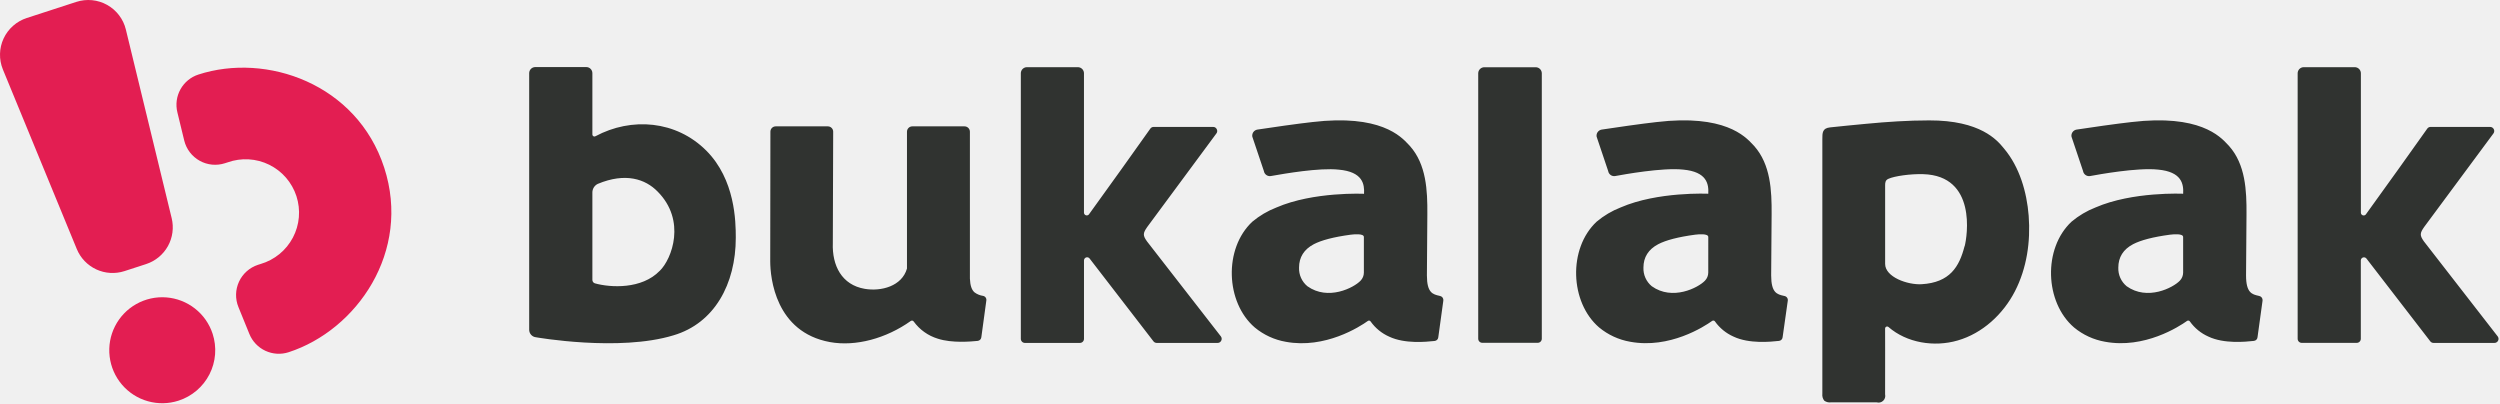
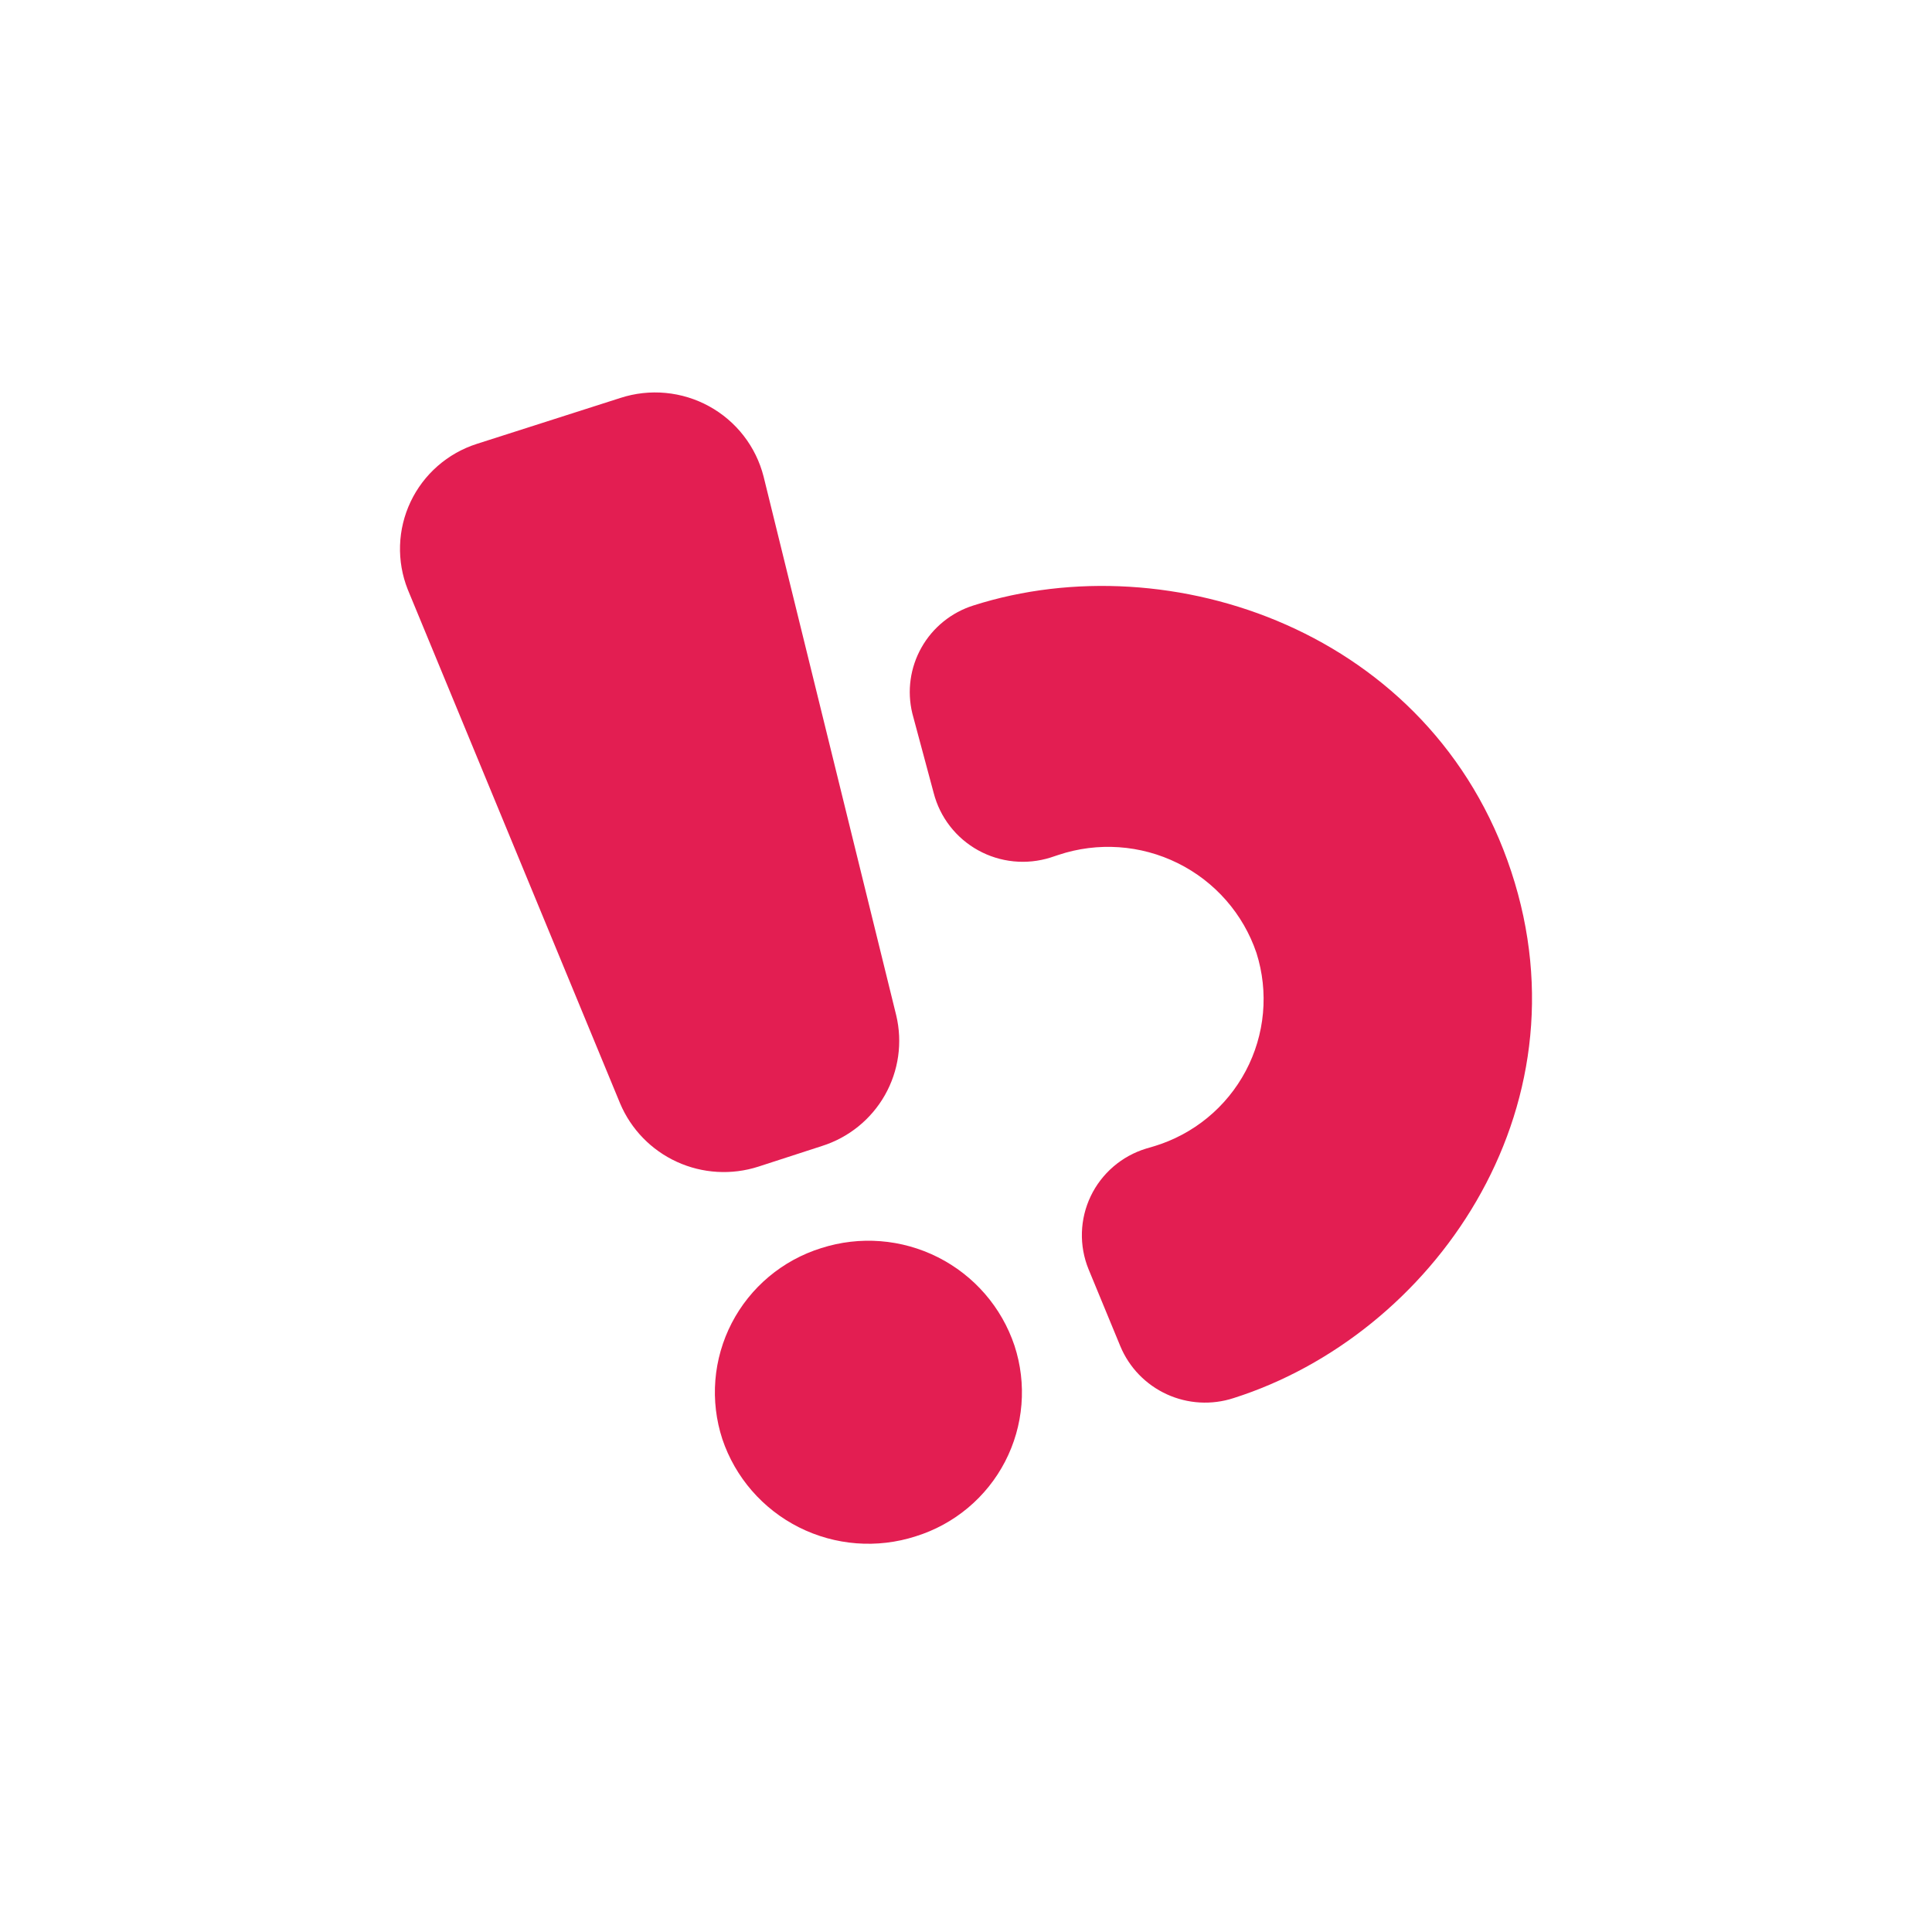
- <svg xmlns="http://www.w3.org/2000/svg" width="248" height="40" viewBox="0 0 248 40" fill="none">
-   <path fill-rule="evenodd" clip-rule="evenodd" d="M17.029 21.637L12.483 2.921C12.358 2.409 12.128 1.928 11.808 1.509C11.488 1.09 11.086 0.741 10.625 0.485C10.165 0.228 9.656 0.069 9.131 0.018C8.606 -0.033 8.077 0.025 7.575 0.187L2.656 1.786C2.154 1.949 1.691 2.212 1.296 2.562C0.901 2.911 0.582 3.338 0.359 3.816C0.136 4.294 0.014 4.813 0.001 5.34C-0.012 5.867 0.084 6.391 0.282 6.88L7.614 24.695C7.98 25.591 8.672 26.315 9.549 26.723C10.427 27.131 11.427 27.192 12.348 26.894L14.492 26.197C15.413 25.898 16.186 25.261 16.657 24.416C17.127 23.57 17.26 22.577 17.029 21.637ZM17.712 39.745C16.724 40.065 15.663 40.084 14.664 39.801C13.664 39.518 12.771 38.946 12.097 38.155C11.423 37.365 10.998 36.393 10.876 35.362C10.753 34.33 10.94 33.285 11.41 32.36C11.881 31.434 12.616 30.668 13.522 30.16C14.428 29.651 15.464 29.422 16.499 29.502C17.535 29.582 18.524 29.967 19.341 30.608C20.158 31.249 20.767 32.118 21.09 33.105C21.306 33.763 21.39 34.457 21.337 35.147C21.284 35.837 21.095 36.51 20.781 37.127C20.467 37.744 20.034 38.293 19.508 38.742C18.981 39.191 18.371 39.532 17.712 39.745ZM28.633 34.94C35.378 32.748 40.822 24.971 38.114 16.632C35.403 8.299 26.427 5.203 19.682 7.395C18.925 7.64 18.289 8.163 17.902 8.859C17.515 9.554 17.406 10.37 17.596 11.143L18.277 13.946C18.381 14.367 18.57 14.762 18.833 15.106C19.096 15.45 19.428 15.737 19.806 15.947C20.185 16.158 20.603 16.289 21.034 16.331C21.466 16.373 21.901 16.326 22.313 16.192L22.59 16.104C23.258 15.867 23.966 15.766 24.673 15.807C25.38 15.848 26.072 16.03 26.707 16.343C27.342 16.656 27.909 17.093 28.372 17.628C28.836 18.164 29.188 18.787 29.407 19.46C29.626 20.134 29.707 20.845 29.647 21.55C29.587 22.256 29.386 22.942 29.055 23.569C28.725 24.196 28.273 24.75 27.725 25.199C27.177 25.648 26.545 25.983 25.866 26.183L25.589 26.271C25.178 26.406 24.798 26.624 24.475 26.912C24.151 27.2 23.89 27.551 23.709 27.944C23.527 28.337 23.428 28.763 23.418 29.196C23.409 29.629 23.488 30.059 23.652 30.46L24.74 33.133C25.04 33.87 25.609 34.466 26.331 34.801C27.053 35.136 27.875 35.186 28.633 34.94Z" fill="#E31E52" />
-   <path fill-rule="evenodd" clip-rule="evenodd" d="M59.063 13.517C62.649 11.597 67.067 11.948 70.061 14.939C72.932 17.817 72.99 21.953 72.99 23.579C72.99 28.186 70.863 32.068 66.812 33.263C61.42 34.914 53.162 33.456 53.162 33.456C52.979 33.436 52.809 33.349 52.686 33.212C52.563 33.074 52.495 32.897 52.495 32.712V7.259C52.495 7.098 52.559 6.944 52.672 6.83C52.786 6.717 52.94 6.653 53.101 6.653H58.158C58.319 6.653 58.473 6.717 58.587 6.83C58.7 6.944 58.764 7.098 58.764 7.259V13.346C58.764 13.38 58.774 13.415 58.791 13.445C58.809 13.475 58.834 13.5 58.864 13.517C58.895 13.535 58.929 13.544 58.964 13.544C58.999 13.544 59.033 13.535 59.063 13.517ZM59.011 28.106C60.565 28.543 63.67 28.709 65.446 26.863V26.869C66.663 25.685 68.088 21.856 65.227 18.995C64.021 17.761 62.046 17.094 59.301 18.24C59.139 18.317 59.002 18.44 58.907 18.593C58.811 18.746 58.762 18.923 58.764 19.103V27.757C58.762 27.834 58.785 27.91 58.829 27.973C58.873 28.036 58.937 28.082 59.011 28.106ZM146.639 7.276V33.603C146.64 33.71 146.683 33.812 146.758 33.888C146.834 33.964 146.936 34.006 147.043 34.007H152.541C152.648 34.007 152.751 33.965 152.827 33.889C152.903 33.813 152.946 33.711 152.947 33.603V7.276C152.947 7.115 152.883 6.961 152.77 6.847C152.656 6.733 152.502 6.67 152.341 6.67H147.24C147.08 6.671 146.927 6.736 146.815 6.849C146.702 6.963 146.639 7.116 146.639 7.276ZM97.52 29.351C97.211 29.307 96.918 29.186 96.668 28.999C96.391 28.756 96.244 28.327 96.214 27.63V13.063C96.213 12.924 96.157 12.79 96.058 12.691C95.959 12.592 95.825 12.536 95.686 12.535H90.501C90.361 12.535 90.226 12.591 90.127 12.69C90.028 12.789 89.972 12.923 89.972 13.063V26.576C89.975 26.596 89.975 26.616 89.972 26.637C89.474 28.396 87.41 28.927 85.792 28.654C83.493 28.266 82.533 26.335 82.616 24.111C82.616 24.033 82.646 13.816 82.652 13.063C82.652 12.923 82.596 12.789 82.497 12.69C82.398 12.591 82.263 12.535 82.123 12.535H76.95C76.811 12.535 76.677 12.59 76.579 12.688C76.48 12.786 76.425 12.919 76.424 13.058C76.424 15.271 76.407 25.912 76.407 25.912C76.407 27.572 76.927 32.95 82.334 33.935C84.876 34.397 87.9 33.581 90.343 31.844C90.365 31.827 90.391 31.815 90.418 31.808C90.446 31.802 90.474 31.8 90.502 31.805C90.529 31.81 90.556 31.82 90.579 31.835C90.603 31.85 90.623 31.87 90.639 31.893C91.228 32.705 92.065 33.303 93.024 33.595C94.451 34.064 96.389 33.875 96.974 33.818L96.989 33.816C97.081 33.806 97.166 33.765 97.232 33.7C97.297 33.634 97.338 33.548 97.348 33.456L97.844 29.816C97.862 29.711 97.838 29.603 97.778 29.516C97.717 29.429 97.624 29.37 97.52 29.351ZM201.245 21.402C201.06 19.031 200.326 16.558 198.821 14.762L198.781 14.714L198.742 14.667C198.123 13.921 196.467 11.927 191.368 11.943C189.279 11.943 187.188 12.084 185.107 12.283C183.917 12.391 182.728 12.513 181.541 12.637C180.772 12.718 180.774 13.184 180.777 13.812C180.777 13.85 180.777 13.89 180.777 13.929V39.056C180.762 39.178 180.771 39.303 180.803 39.421C180.836 39.54 180.892 39.651 180.968 39.748C181.156 39.883 181.388 39.943 181.618 39.914H186.172C186.284 39.946 186.402 39.947 186.515 39.919C186.628 39.891 186.732 39.834 186.815 39.753C186.899 39.673 186.961 39.572 186.993 39.46C187.026 39.349 187.029 39.23 187.002 39.117C187.013 37.658 187.01 36.218 187.006 34.773C187.004 34.049 187.002 33.323 187.002 32.593C187.002 32.555 187.012 32.517 187.033 32.484C187.053 32.451 187.082 32.424 187.117 32.408C187.152 32.391 187.191 32.385 187.23 32.39C187.268 32.395 187.305 32.411 187.334 32.436C189.149 34.015 191.863 34.453 194.193 33.778C196.661 33.069 198.708 31.177 199.884 28.889C201.06 26.601 201.441 23.97 201.245 21.402ZM194.882 24.429C194.361 26.462 193.429 28.026 190.629 28.194C189.229 28.275 187.005 27.483 187.005 26.18V18.387C187.005 18.088 187.038 17.869 187.329 17.739C187.929 17.462 189.542 17.238 190.779 17.277C196.102 17.429 195.153 23.425 194.895 24.429H194.882ZM113.807 22.514C113.364 23.142 113.364 23.355 113.779 23.942L121.117 33.379C121.16 33.44 121.186 33.511 121.191 33.585C121.196 33.66 121.18 33.734 121.144 33.8C121.111 33.866 121.06 33.922 120.996 33.961C120.933 34 120.859 34.02 120.785 34.018H114.742C114.675 34.018 114.61 34.001 114.551 33.969C114.492 33.937 114.442 33.892 114.405 33.836L108.086 25.641C108.047 25.591 107.993 25.554 107.933 25.536C107.872 25.517 107.808 25.518 107.747 25.537C107.687 25.556 107.634 25.593 107.596 25.644C107.557 25.694 107.535 25.755 107.532 25.818V33.614C107.532 33.722 107.488 33.824 107.412 33.9C107.336 33.976 107.233 34.018 107.126 34.018H101.67C101.563 34.017 101.461 33.975 101.385 33.899C101.309 33.824 101.267 33.721 101.266 33.614V7.276C101.265 7.195 101.28 7.116 101.311 7.041C101.341 6.967 101.386 6.899 101.442 6.843C101.499 6.786 101.566 6.741 101.64 6.71C101.715 6.679 101.794 6.664 101.875 6.664H106.924C107.084 6.664 107.238 6.728 107.352 6.842C107.466 6.955 107.53 7.109 107.53 7.27V21.103C107.532 21.16 107.551 21.214 107.585 21.259C107.619 21.305 107.665 21.338 107.719 21.356C107.773 21.374 107.83 21.375 107.885 21.359C107.939 21.343 107.987 21.311 108.022 21.267C109.239 19.607 113.436 13.725 114.109 12.765C114.146 12.711 114.195 12.667 114.253 12.636C114.311 12.606 114.375 12.59 114.441 12.59H120.342C120.418 12.588 120.493 12.609 120.557 12.649C120.622 12.69 120.673 12.748 120.704 12.817C120.739 12.885 120.754 12.961 120.747 13.036C120.739 13.112 120.71 13.184 120.663 13.243L113.807 22.514ZM240.449 23.942C240.036 23.355 240.036 23.142 240.479 22.514L247.346 13.243C247.392 13.183 247.42 13.111 247.427 13.036C247.434 12.961 247.421 12.885 247.387 12.818C247.354 12.75 247.302 12.693 247.238 12.652C247.174 12.612 247.101 12.591 247.025 12.59H241.113C241.047 12.59 240.983 12.606 240.925 12.636C240.867 12.666 240.817 12.711 240.781 12.765C240.108 13.725 235.911 19.607 234.694 21.267C234.659 21.312 234.611 21.345 234.556 21.362C234.502 21.378 234.443 21.378 234.389 21.36C234.334 21.342 234.287 21.308 234.253 21.262C234.219 21.216 234.2 21.16 234.199 21.103V7.27C234.199 7.19 234.183 7.112 234.153 7.038C234.122 6.965 234.078 6.898 234.021 6.842C233.965 6.785 233.898 6.741 233.825 6.71C233.751 6.68 233.672 6.664 233.593 6.664H228.533C228.453 6.664 228.374 6.68 228.301 6.71C228.227 6.741 228.16 6.785 228.104 6.842C228.048 6.898 228.003 6.965 227.973 7.038C227.942 7.112 227.927 7.19 227.927 7.27V33.609C227.927 33.716 227.971 33.819 228.047 33.895C228.123 33.97 228.226 34.013 228.333 34.013H233.789C233.896 34.012 233.999 33.969 234.074 33.894C234.15 33.818 234.193 33.716 234.193 33.609V25.818C234.198 25.755 234.221 25.696 234.259 25.646C234.298 25.597 234.35 25.561 234.41 25.541C234.469 25.523 234.533 25.522 234.593 25.539C234.653 25.557 234.707 25.592 234.747 25.641L241.066 33.836C241.103 33.891 241.153 33.937 241.212 33.969C241.271 34.001 241.336 34.018 241.403 34.018H247.448C247.523 34.019 247.596 33.999 247.659 33.96C247.723 33.922 247.774 33.866 247.808 33.8C247.843 33.734 247.859 33.659 247.854 33.585C247.849 33.51 247.822 33.439 247.778 33.379L240.449 23.942ZM142.801 29.347L142.865 29.362C142.966 29.385 143.055 29.446 143.113 29.531C143.171 29.617 143.194 29.722 143.178 29.824L142.677 33.465C142.668 33.556 142.628 33.641 142.564 33.706C142.499 33.771 142.414 33.812 142.323 33.822L142.227 33.832C141.526 33.906 139.363 34.135 137.808 33.396C137.071 33.07 136.435 32.551 135.968 31.893C135.954 31.871 135.936 31.852 135.914 31.837C135.892 31.822 135.868 31.811 135.842 31.806C135.816 31.801 135.789 31.801 135.763 31.806C135.737 31.812 135.713 31.823 135.692 31.838C134.9 32.408 131.45 34.627 127.557 33.907C126.424 33.711 125.361 33.222 124.475 32.488C121.573 29.998 121.38 24.656 124.229 21.994C124.944 21.396 125.753 20.919 126.622 20.583C130.305 18.987 135.312 19.225 135.312 19.225C135.368 18.267 135.191 17.045 132.806 16.829C130.888 16.617 127.344 17.241 126.294 17.425C126.203 17.441 126.131 17.454 126.08 17.462C126.001 17.477 125.919 17.476 125.841 17.458C125.762 17.441 125.687 17.408 125.622 17.361C125.556 17.314 125.5 17.255 125.458 17.186C125.415 17.118 125.387 17.041 125.375 16.962L124.229 13.556C124.216 13.477 124.218 13.397 124.236 13.319C124.253 13.241 124.286 13.167 124.333 13.102C124.379 13.037 124.438 12.982 124.505 12.94C124.573 12.898 124.648 12.869 124.727 12.856C125.817 12.684 128.858 12.25 130.175 12.109C136.913 11.309 138.976 13.53 139.732 14.344L139.733 14.344C139.779 14.394 139.821 14.439 139.858 14.477C141.499 16.314 141.609 18.904 141.593 21.236L141.549 27.323C141.549 29.062 142.143 29.197 142.801 29.347ZM134.969 27.843C135.177 27.63 135.295 27.344 135.296 27.046V23.51C135.296 23.139 134.292 23.248 134.044 23.276C134.014 23.279 133.996 23.281 133.99 23.281C132.297 23.51 131.096 23.826 130.33 24.224C129.356 24.739 128.866 25.516 128.866 26.548C128.852 26.899 128.92 27.249 129.064 27.57C129.208 27.89 129.424 28.173 129.696 28.396C131.743 29.857 134.305 28.548 134.969 27.843ZM177.014 29.362L176.949 29.347C176.294 29.197 175.7 29.061 175.7 27.323L175.745 21.236C175.761 18.904 175.648 16.314 174.01 14.477C173.972 14.438 173.929 14.393 173.882 14.341L173.882 14.341C173.122 13.526 171.056 11.31 164.327 12.109C163.01 12.25 159.969 12.684 158.879 12.856C158.721 12.884 158.58 12.973 158.487 13.104C158.394 13.235 158.357 13.398 158.384 13.556L159.529 16.962C159.541 17.041 159.57 17.118 159.612 17.186C159.655 17.255 159.71 17.314 159.776 17.361C159.842 17.408 159.916 17.441 159.995 17.458C160.074 17.476 160.155 17.477 160.235 17.462L160.281 17.454C161.033 17.317 164.917 16.607 166.952 16.823C169.337 17.039 169.514 18.262 169.461 19.219C169.461 19.219 164.451 18.981 160.769 20.578C159.903 20.915 159.098 21.392 158.387 21.989C155.54 24.65 155.73 29.993 158.633 32.483C159.519 33.216 160.581 33.706 161.715 33.902C165.61 34.621 169.058 32.402 169.849 31.832C169.87 31.817 169.895 31.806 169.921 31.801C169.946 31.795 169.973 31.795 169.999 31.8C170.025 31.805 170.05 31.816 170.071 31.831C170.093 31.846 170.111 31.865 170.125 31.888C170.592 32.545 171.228 33.064 171.965 33.39C173.52 34.129 175.683 33.901 176.384 33.826L176.481 33.816C176.572 33.806 176.656 33.766 176.721 33.701C176.785 33.636 176.826 33.55 176.835 33.459L177.349 29.824C177.365 29.718 177.338 29.611 177.276 29.525C177.213 29.439 177.119 29.38 177.014 29.362ZM169.459 27.046C169.457 27.344 169.34 27.63 169.132 27.843C168.465 28.548 165.904 29.857 163.859 28.396C163.587 28.173 163.371 27.89 163.227 27.57C163.083 27.249 163.015 26.899 163.029 26.548C163.029 25.516 163.519 24.739 164.495 24.224C165.262 23.826 166.46 23.51 168.153 23.281C168.158 23.281 168.177 23.279 168.206 23.276C168.455 23.248 169.461 23.139 169.461 23.51L169.459 27.046ZM224.061 29.347C224.082 29.352 224.104 29.357 224.125 29.362C224.226 29.384 224.315 29.444 224.374 29.528C224.433 29.613 224.459 29.716 224.446 29.818L223.945 33.459C223.936 33.55 223.896 33.636 223.832 33.701C223.767 33.766 223.682 33.806 223.591 33.816C223.563 33.819 223.53 33.823 223.493 33.827C222.788 33.901 220.627 34.129 219.076 33.39C218.338 33.065 217.703 32.546 217.236 31.888C217.222 31.866 217.204 31.847 217.182 31.832C217.16 31.817 217.136 31.807 217.11 31.802C217.084 31.796 217.057 31.797 217.032 31.802C217.006 31.807 216.981 31.817 216.96 31.832C216.168 32.402 212.718 34.621 208.826 33.902C207.692 33.706 206.629 33.217 205.744 32.483C202.841 29.993 202.648 24.65 205.497 21.989C206.209 21.392 207.014 20.915 207.879 20.578C211.562 18.981 216.57 19.219 216.57 19.219C216.622 18.262 216.448 17.039 214.063 16.823C212.017 16.606 208.108 17.323 207.382 17.456L207.345 17.462C207.266 17.477 207.184 17.476 207.105 17.458C207.027 17.441 206.952 17.408 206.886 17.361C206.82 17.315 206.764 17.255 206.721 17.187C206.678 17.118 206.65 17.041 206.637 16.962L205.492 13.556C205.466 13.397 205.504 13.235 205.597 13.104C205.69 12.973 205.831 12.884 205.99 12.856C207.077 12.684 210.12 12.25 211.435 12.109C218.173 11.309 220.236 13.53 220.992 14.344C221.039 14.394 221.08 14.439 221.118 14.477C222.756 16.314 222.869 18.904 222.853 21.236L222.808 27.323C222.808 29.062 223.403 29.197 224.061 29.347ZM216.24 27.843C216.448 27.63 216.565 27.344 216.567 27.046V23.51C216.567 23.139 215.563 23.248 215.314 23.276C215.285 23.279 215.266 23.281 215.261 23.281C213.565 23.51 212.367 23.826 211.601 24.224C210.624 24.739 210.137 25.516 210.137 26.548C210.123 26.899 210.191 27.249 210.335 27.57C210.479 27.89 210.695 28.173 210.967 28.396C213.014 29.857 215.574 28.548 216.24 27.843Z" fill="#303330" />
+ <svg xmlns="http://www.w3.org/2000/svg" width="256" height="256" viewBox="0 0 256 256" fill="none">
+   <rect width="256" height="256" fill="white" />
+   <path d="M121.34 203.569C116.227 205.218 110.668 204.791 105.868 202.378C101.071 199.966 97.421 195.764 95.713 190.687C94.891 188.171 94.577 185.516 94.789 182.878C95.003 180.239 95.739 177.67 96.955 175.317C98.173 172.964 99.846 170.875 101.879 169.17C103.912 167.465 106.264 166.18 108.798 165.387C113.917 163.739 119.482 164.172 124.281 166.593C129.08 169.012 132.726 173.223 134.426 178.307C135.248 180.821 135.562 183.473 135.347 186.109C135.134 188.744 134.398 191.311 133.18 193.662C131.963 196.011 130.29 198.097 128.257 199.798C126.225 201.499 123.874 202.781 121.34 203.569Z" fill="#E31E52" />
+   <path d="M118.753 134.531L101.179 63.141C100.679 61.18 99.782 59.342 98.54 57.741C97.299 56.14 95.74 54.81 93.962 53.834C92.183 52.858 90.223 52.256 88.201 52.066C86.18 51.875 84.141 52.101 82.21 52.728L63.164 58.822C61.255 59.436 59.493 60.433 57.986 61.753C56.48 63.072 55.26 64.685 54.404 66.493C53.548 68.3 53.072 70.263 53.008 72.26C52.943 74.258 53.29 76.247 54.027 78.106L82.171 146.218C83.618 149.641 86.302 152.401 89.692 153.951C93.082 155.501 96.933 155.727 100.482 154.587L108.921 151.848C112.451 150.731 115.428 148.326 117.251 145.113C119.075 141.902 119.611 138.121 118.753 134.531Z" fill="#E31E52" />
+   <path d="M200.248 115.48C210.739 147.26 189.68 176.92 163.472 185.25C160.561 186.203 157.396 186.025 154.611 184.752C151.826 183.478 149.626 181.205 148.452 178.385L144.232 168.164C143.607 166.623 143.308 164.969 143.359 163.306C143.408 161.645 143.804 160.011 144.521 158.51C145.238 157.008 146.261 155.672 147.524 154.585C148.787 153.498 150.263 152.685 151.859 152.196L152.904 151.889C155.493 151.11 157.901 149.827 159.989 148.114C162.076 146.402 163.801 144.293 165.065 141.91C166.33 139.529 167.107 136.92 167.351 134.238C167.596 131.554 167.304 128.849 166.491 126.28C164.736 121.091 160.987 116.811 156.065 114.374C151.145 111.937 145.456 111.544 140.245 113.282L139.2 113.629C137.62 114.126 135.953 114.298 134.304 114.132C132.656 113.967 131.058 113.469 129.608 112.667C128.159 111.866 126.889 110.779 125.876 109.472C124.862 108.165 124.128 106.666 123.716 105.067L120.89 94.538C120.168 91.576 120.602 88.451 122.104 85.795C123.605 83.138 126.063 81.149 128.98 80.229C155.071 71.898 189.758 83.662 200.248 115.48Z" fill="#E31E52" />
</svg>
